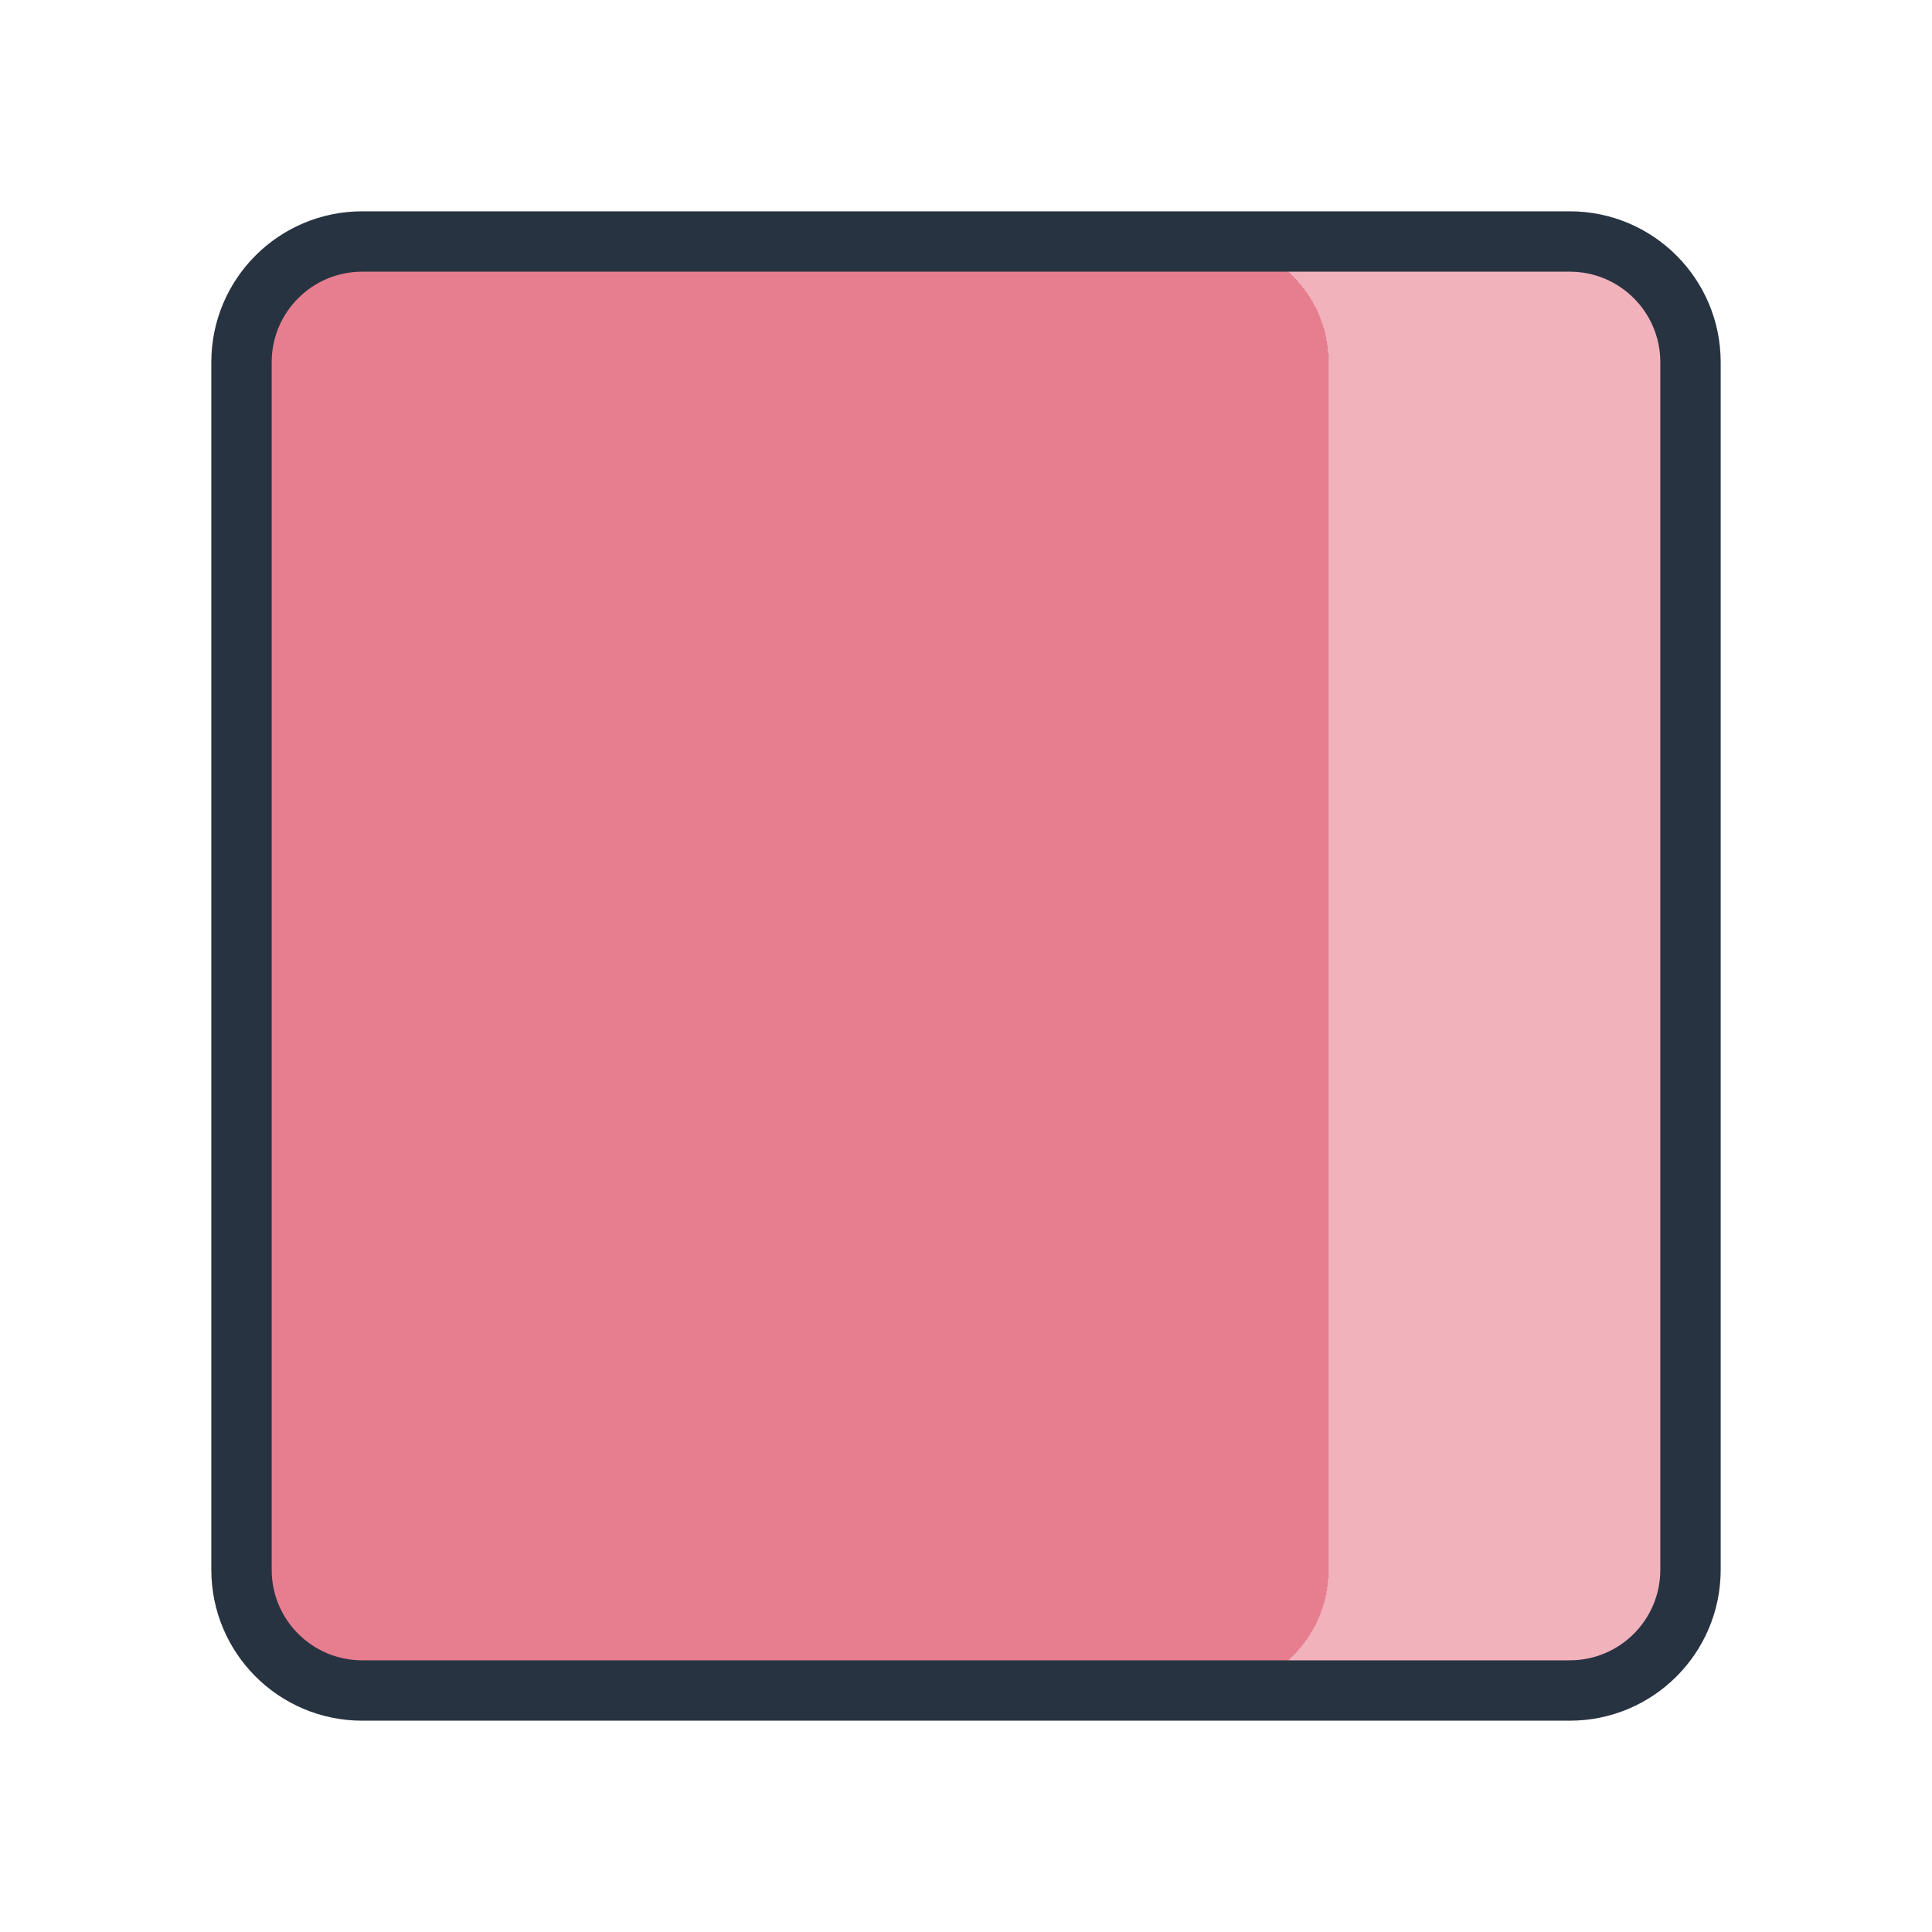
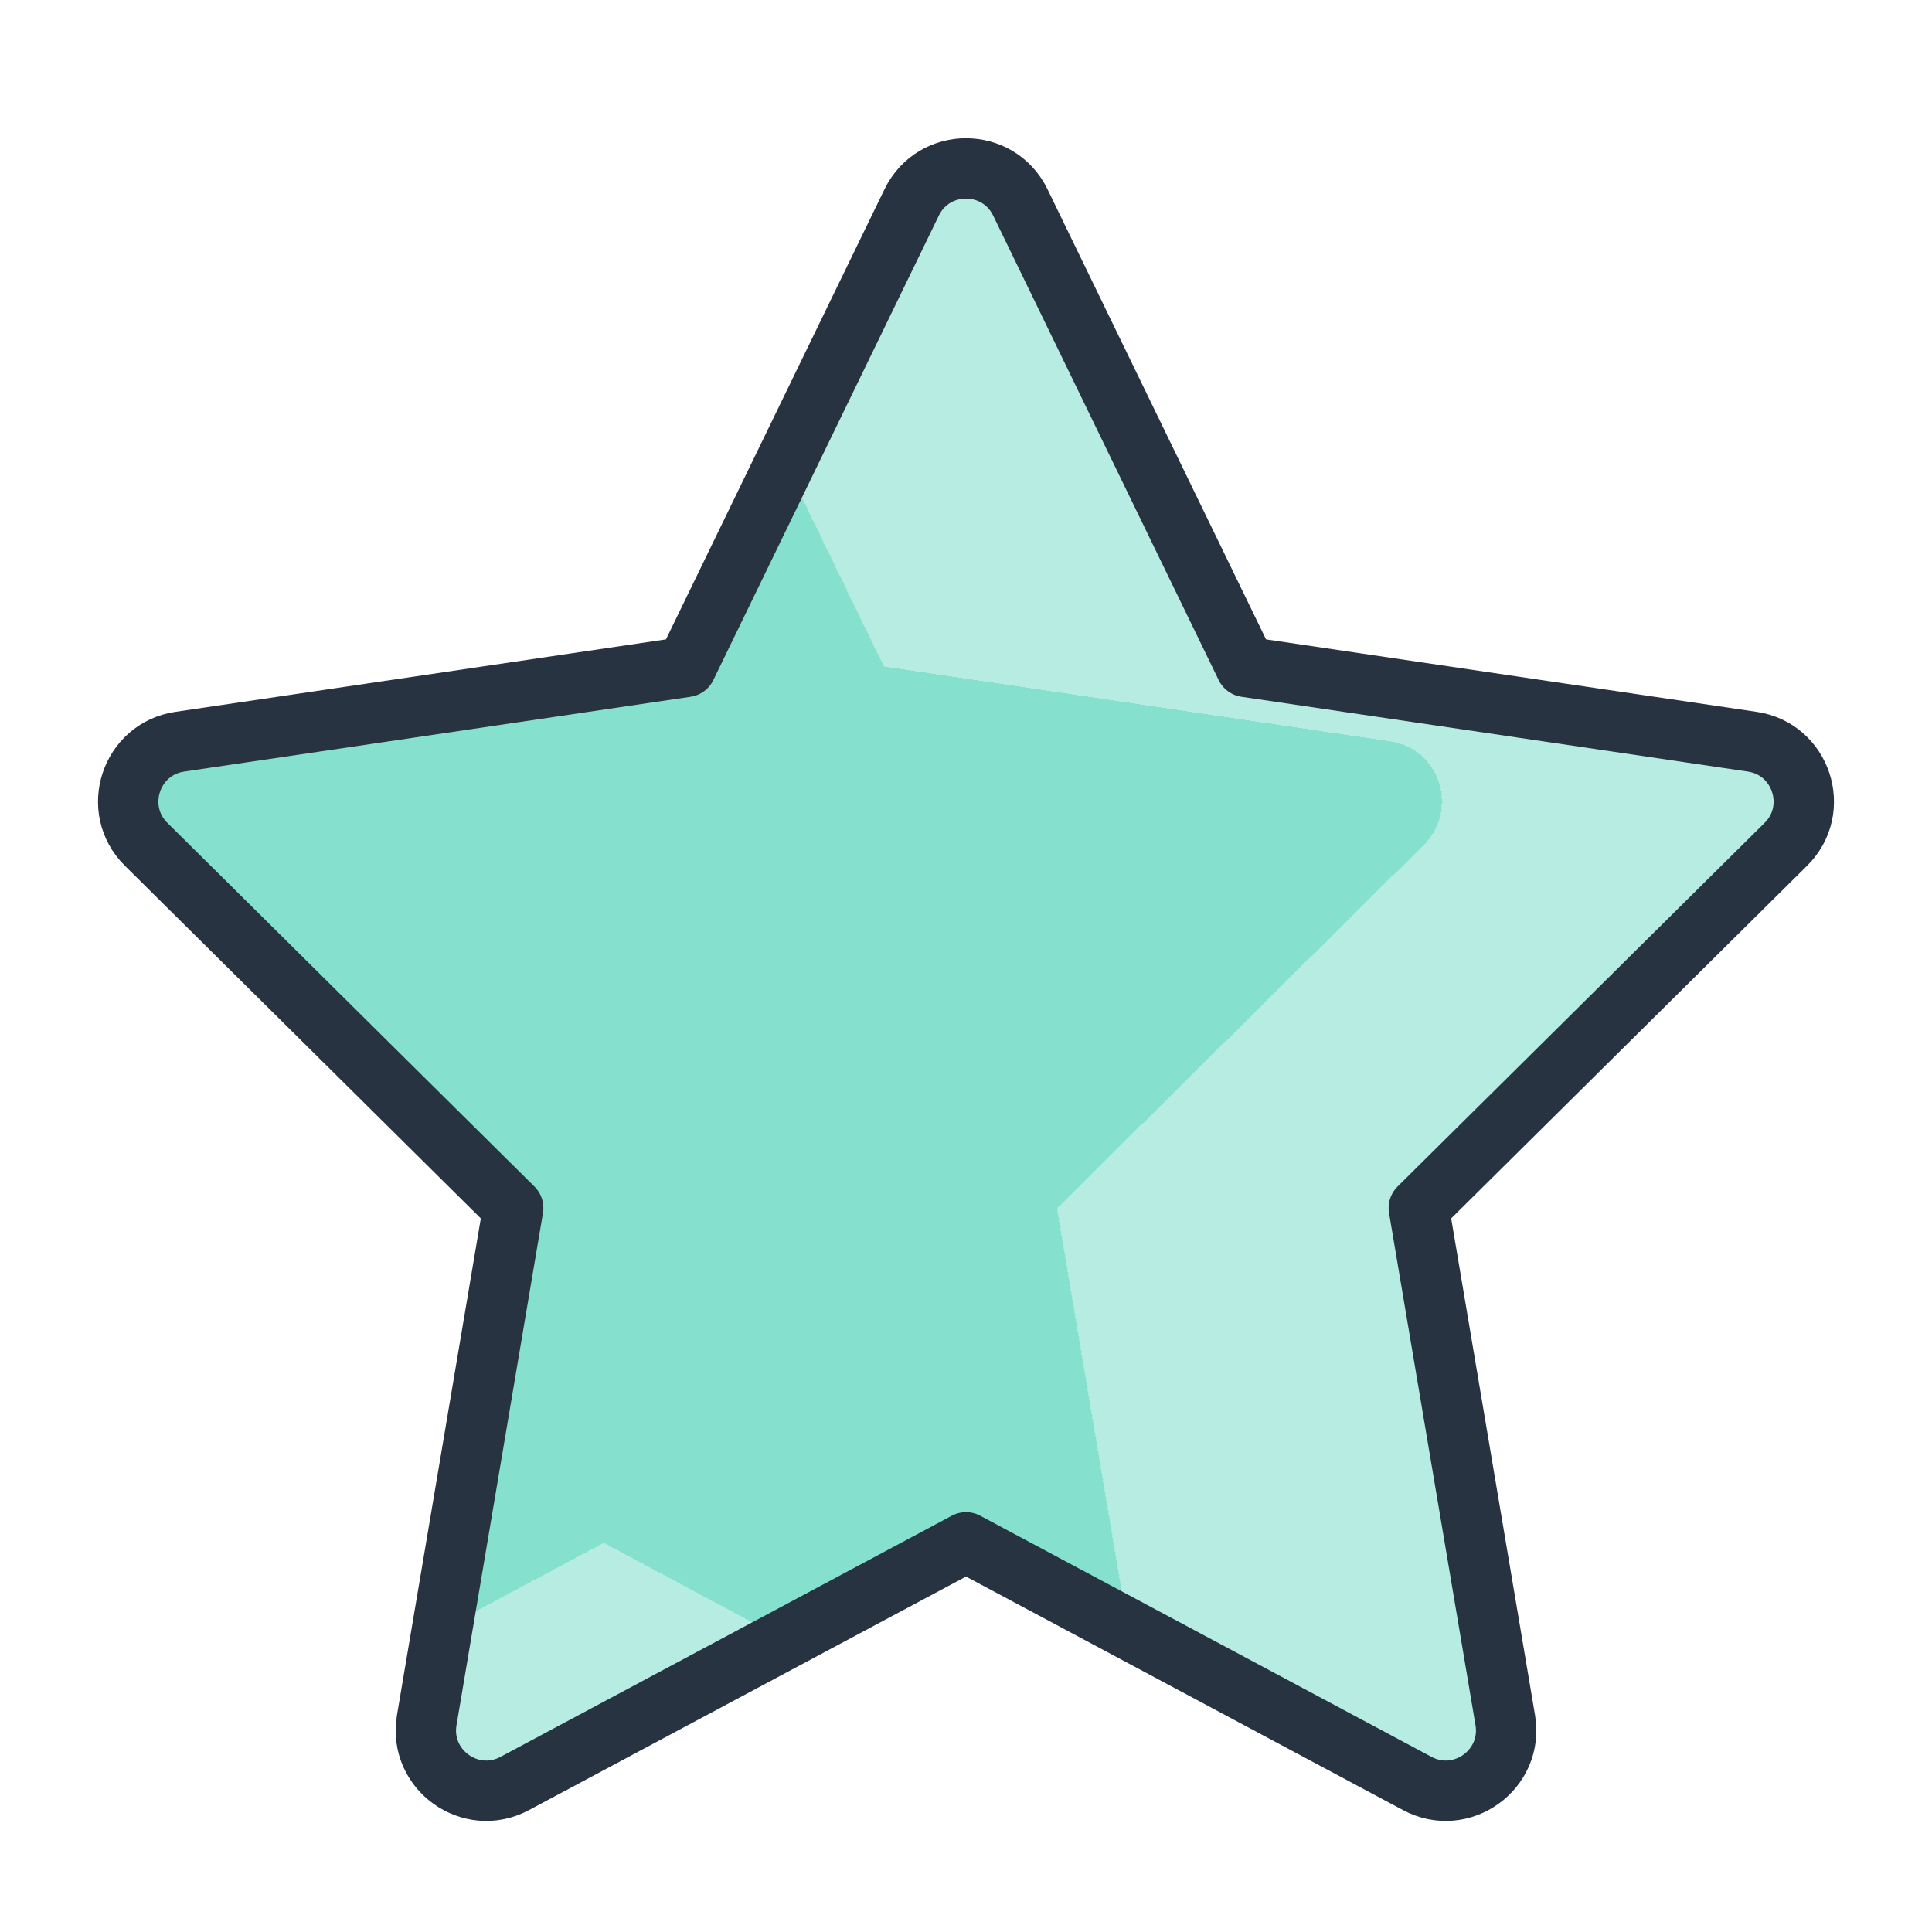
<svg xmlns="http://www.w3.org/2000/svg" width="32" height="32" viewBox="0 0 32 32" fill="none">
  <g filter="url(#filter0_i)">
-     <path d="M4 6C4 4.895 4.895 4 6 4H26C27.105 4 28 4.895 28 6V26C28 27.105 27.105 28 26 28H6C4.895 28 4 27.105 4 26V6Z" fill="#E77E90" />
+     <path d="M15.1 3.353C15.465 2.602 16.535 2.602 16.9 3.353L20.635 11.046L29.022 12.285C29.837 12.405 30.165 13.405 29.579 13.985L23.5 20.008L24.932 28.492C25.07 29.311 24.207 29.932 23.474 29.54L16 25.546L8.526 29.54C7.793 29.932 6.93 29.311 7.068 28.492L8.5 20.008L2.421 13.985C1.835 13.405 2.163 12.405 2.978 12.285L11.365 11.046L15.1 3.353Z" fill="#85E0CE" />
  </g>
-   <path d="M4 6C4 4.895 4.895 4 6 4H26C27.105 4 28 4.895 28 6V26C28 27.105 27.105 28 26 28H6C4.895 28 4 27.105 4 26V6Z" stroke="#283341" stroke-miterlimit="10" stroke-linecap="round" stroke-linejoin="round" />
+   <path d="M15.1 3.353C15.465 2.602 16.535 2.602 16.9 3.353L20.635 11.046L29.022 12.285C29.837 12.405 30.165 13.405 29.579 13.985L23.5 20.008L24.932 28.492C25.07 29.311 24.207 29.932 23.474 29.54L16 25.546L8.526 29.54C7.793 29.932 6.93 29.311 7.068 28.492L8.5 20.008L2.421 13.985C1.835 13.405 2.163 12.405 2.978 12.285L11.365 11.046L15.1 3.353Z" stroke="#283341" stroke-linecap="round" stroke-linejoin="round" />
  <defs>
-     <filter id="filter0_i" x="3.5" y="3.5" width="25" height="25" filterUnits="userSpaceOnUse" color-interpolation-filters="sRGB">
+     <filter id="filter0_i" x="1.623" y="2.289" width="28.754" height="27.872" filterUnits="userSpaceOnUse" color-interpolation-filters="sRGB">
      <feFlood flood-opacity="0" result="BackgroundImageFix" />
      <feBlend mode="normal" in="SourceGraphic" in2="BackgroundImageFix" result="shape" />
      <feColorMatrix in="SourceAlpha" type="matrix" values="0 0 0 0 0 0 0 0 0 0 0 0 0 0 0 0 0 0 127 0" result="hardAlpha" />
      <feOffset dx="-6" />
      <feComposite in2="hardAlpha" operator="arithmetic" k2="-1" k3="1" />
      <feColorMatrix type="matrix" values="0 0 0 0 1 0 0 0 0 1 0 0 0 0 1 0 0 0 0.4 0" />
      <feBlend mode="normal" in2="shape" result="effect1_innerShadow" />
    </filter>
  </defs>
</svg>
